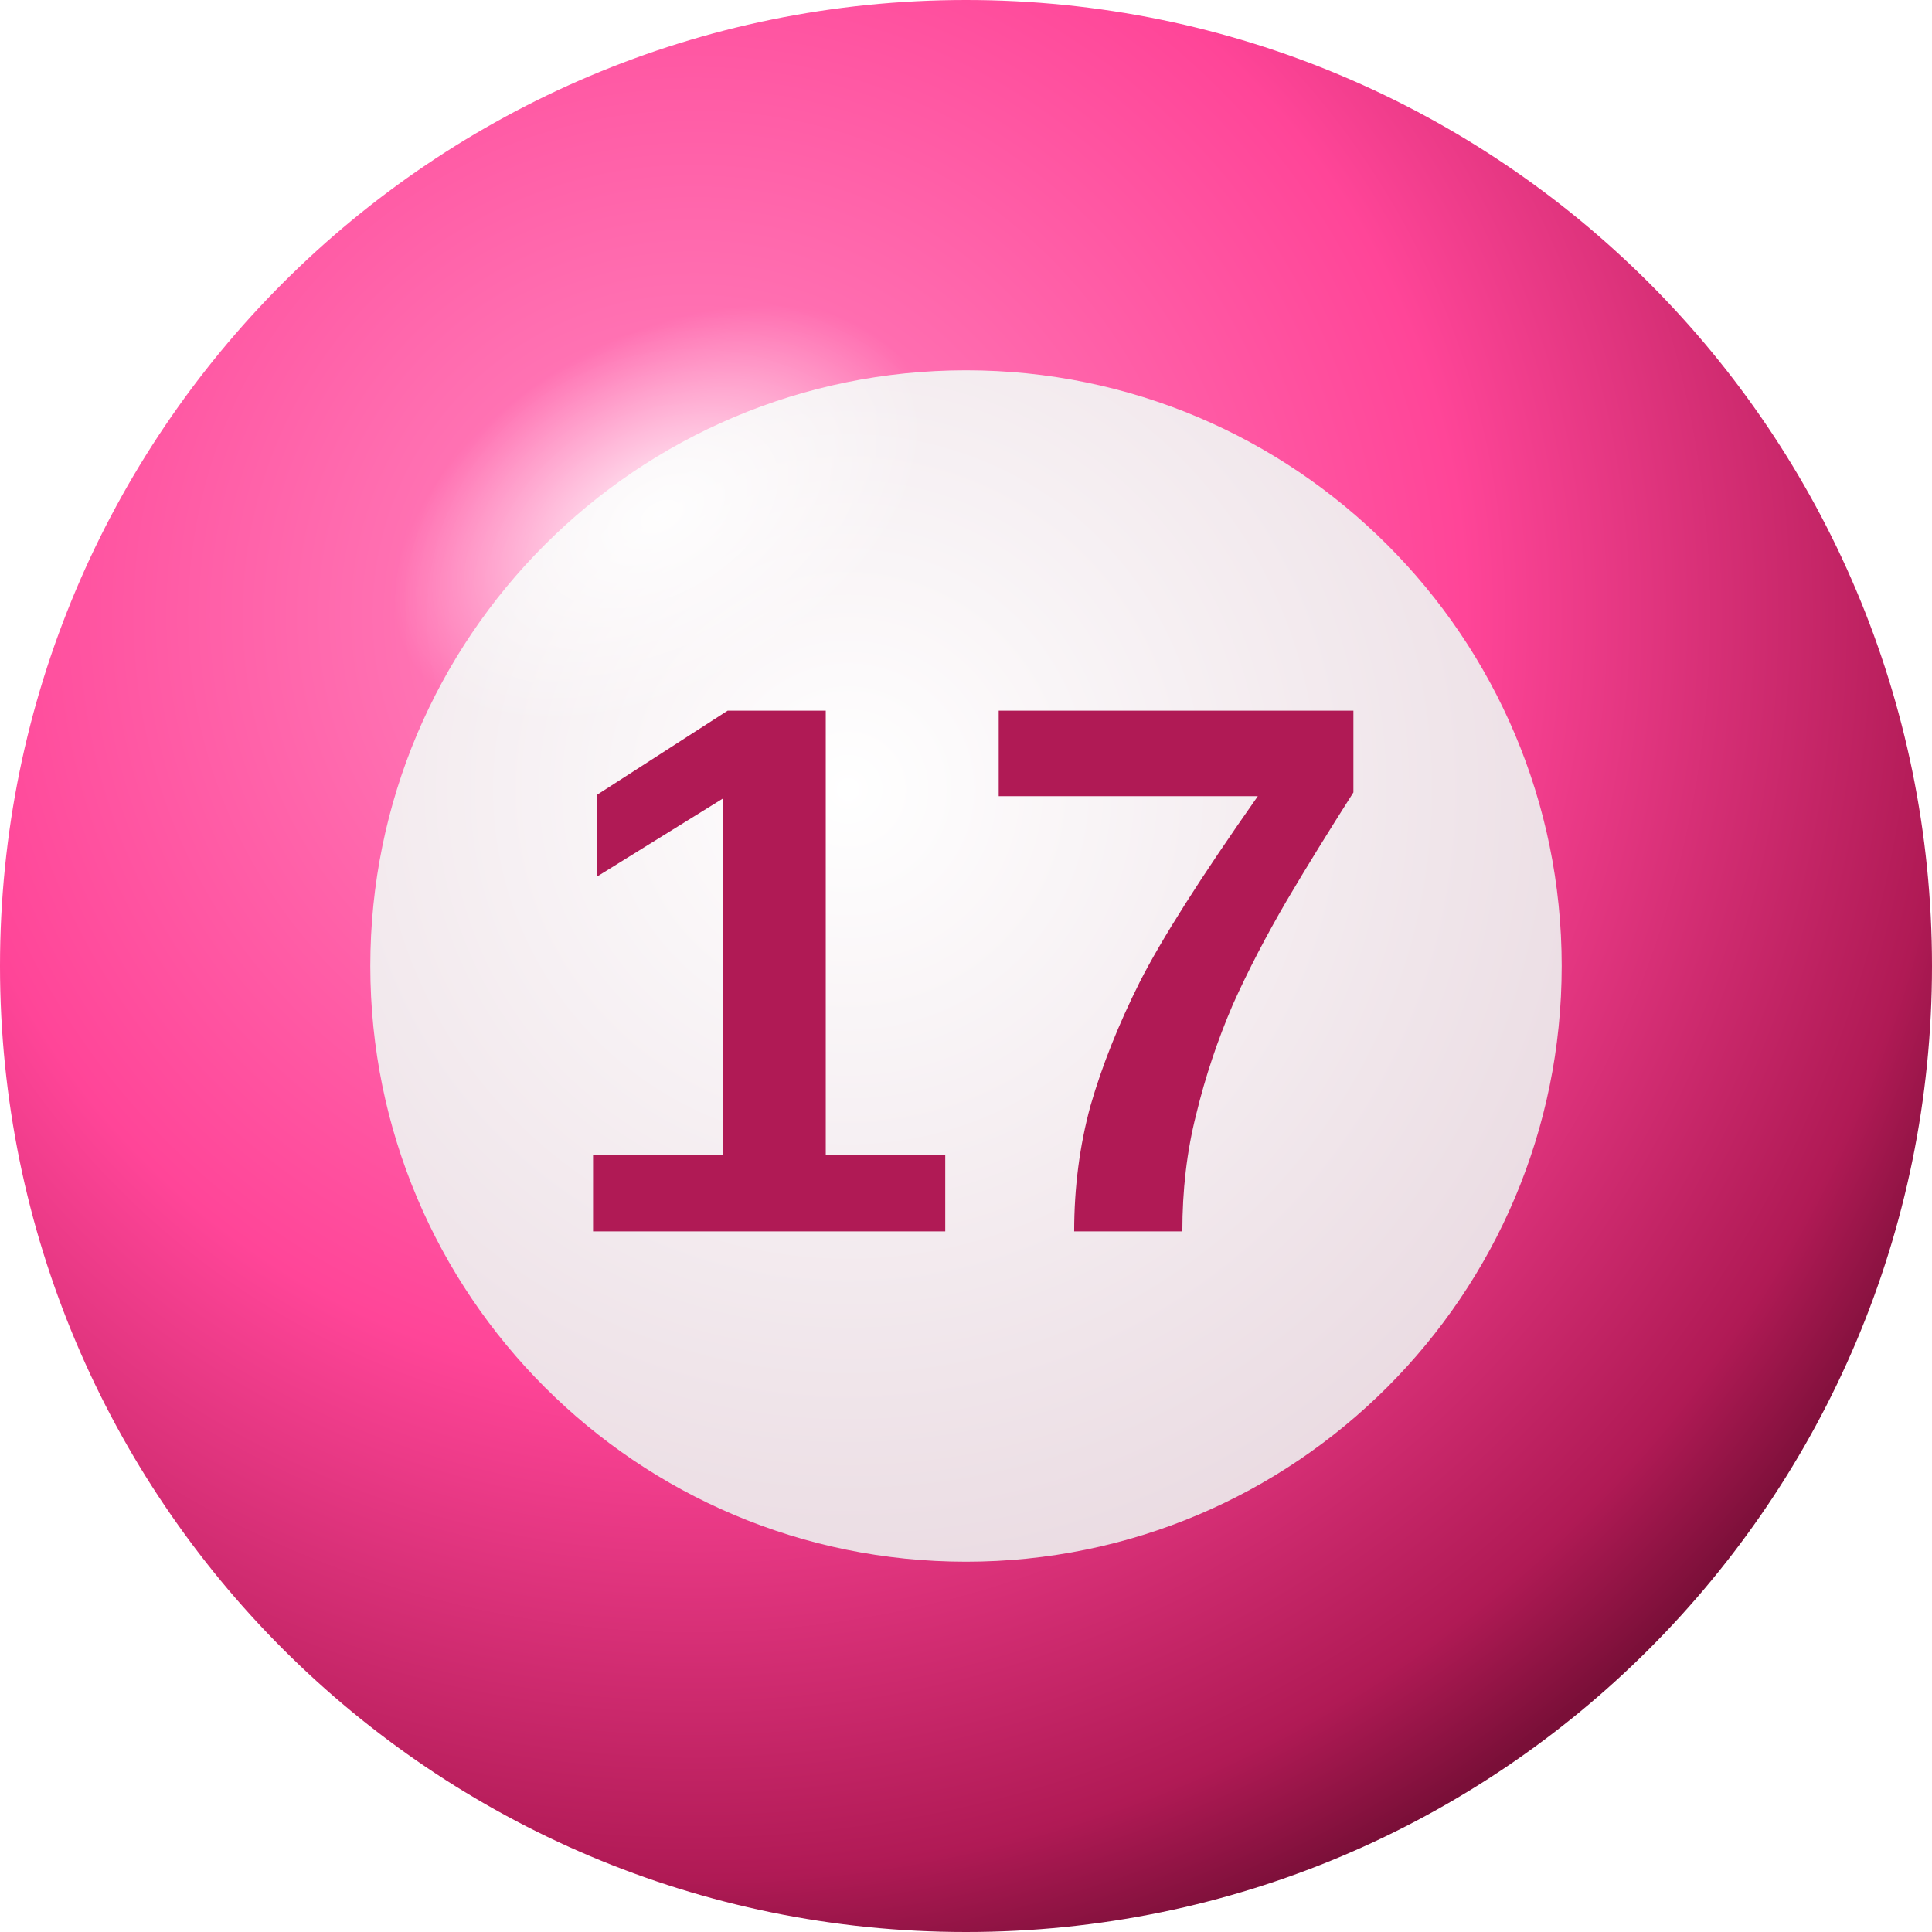
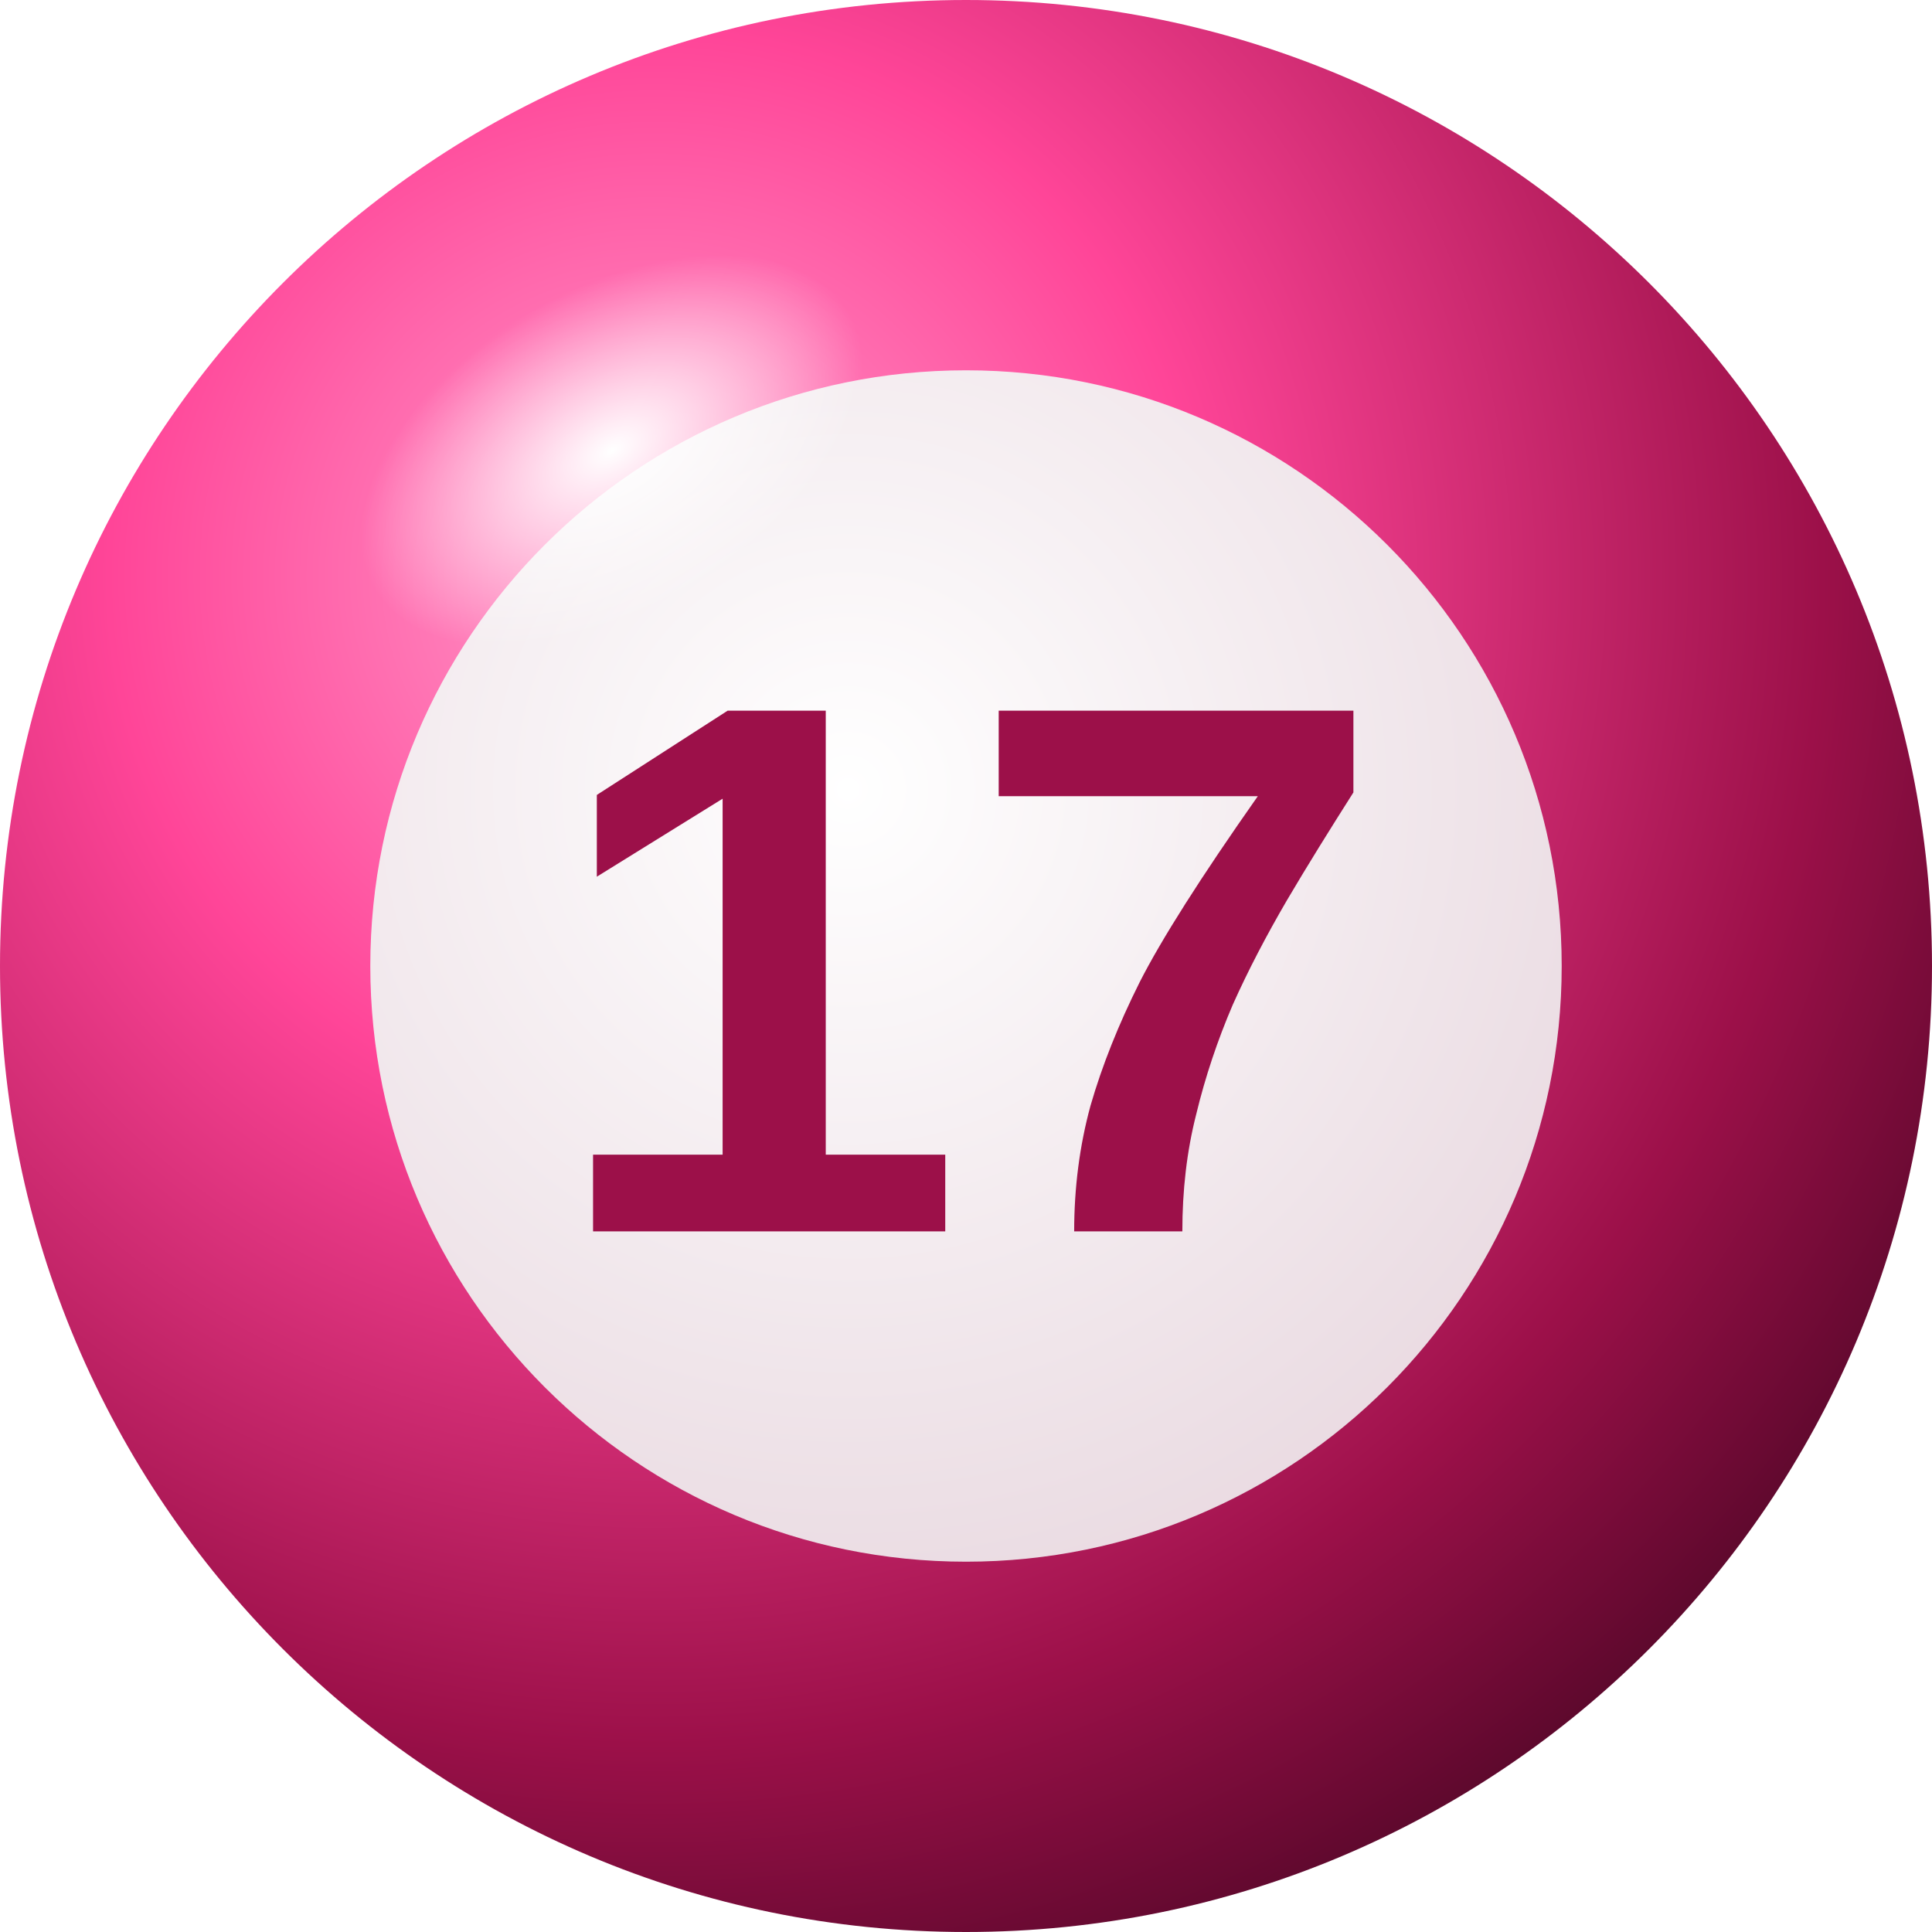
<svg xmlns="http://www.w3.org/2000/svg" viewBox="0 0 24 24">
  <defs>
-     <radialGradient id="ball" cx="0.36" cy="0.32" r="0.72">
-       <stop offset="0" stop-color="#ff8cc2" />
-       <stop offset="0.55" stop-color="#ff4598" />
-       <stop offset="0.9" stop-color="#b01a55" />
-       <stop offset="1" stop-color="#7a0f38" />
+     <radialGradient id="ball" cx="0.34" cy="0.3" r="0.8">
+       <stop offset="0" stop-color="#ff9ccb" />
+       <stop offset="0.35" stop-color="#ff4598" />
+       <stop offset="0.75" stop-color="#9c1049" />
+       <stop offset="1" stop-color="#4a0624" />
    </radialGradient>
    <radialGradient id="gloss" cx="0.5" cy="0.5" r="0.5">
-       <stop offset="0" stop-color="#ffffff" stop-opacity="0.9" />
+       <stop offset="0" stop-color="#ffffff" stop-opacity="1" />
      <stop offset="1" stop-color="#ffffff" stop-opacity="0" />
    </radialGradient>
    <radialGradient id="disc" cx="0.4" cy="0.35" r="0.7">
      <stop offset="0" stop-color="#ffffff" />
      <stop offset="1" stop-color="#eadbe2" />
    </radialGradient>
  </defs>
  <circle cx="12" cy="12" r="12" fill="url(#ball)" />
  <circle cx="12" cy="12" r="7.4" fill="url(#disc)" />
-   <text x="12" y="15.3" text-anchor="middle" font-family="Arial, Helvetica, sans-serif" font-weight="700" font-size="9.4" fill="#b01a55">17</text>
-   <ellipse cx="8.2" cy="6.4" rx="3.6" ry="2.2" fill="url(#gloss)" transform="rotate(-30 8.2 6.4)" />
+   <text x="12" y="15.3" text-anchor="middle" font-family="Arial, Helvetica, sans-serif" font-weight="700" font-size="9.4" fill="#9c1049">17</text>
+   <ellipse cx="7.6" cy="5.6" rx="3.4" ry="2" fill="url(#gloss)" transform="rotate(-30 7.6 5.6)" />
</svg>
